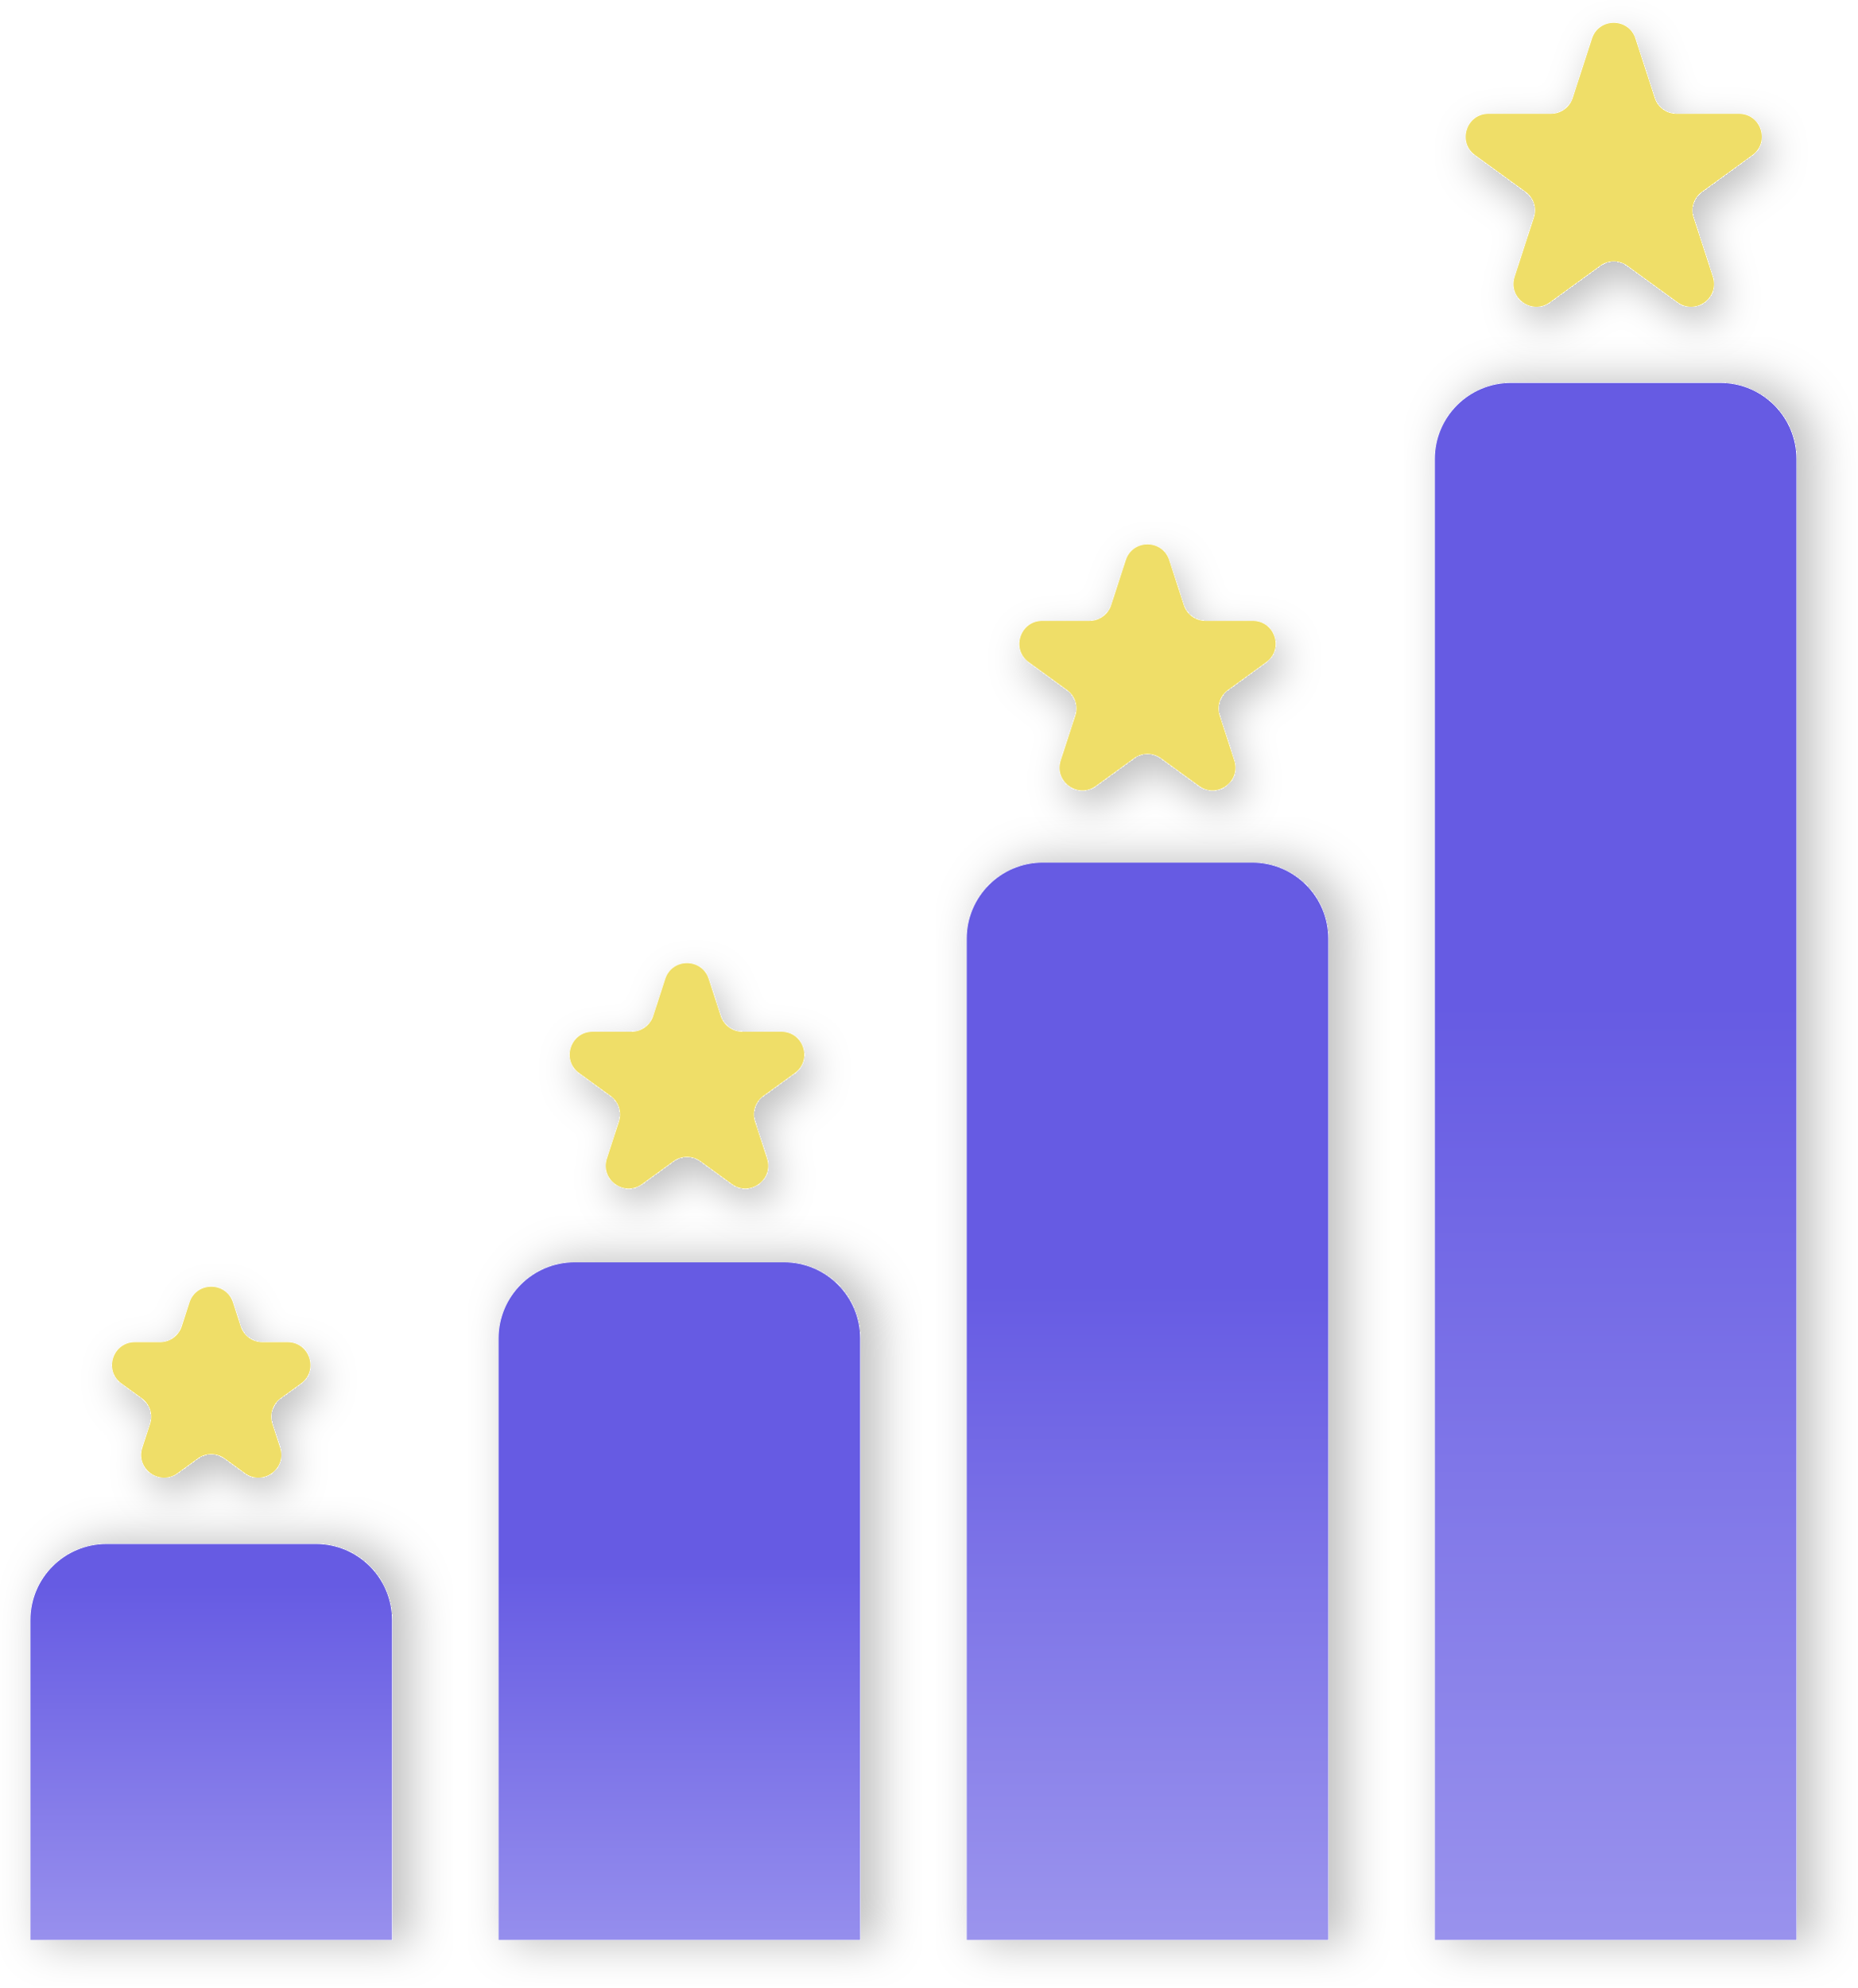
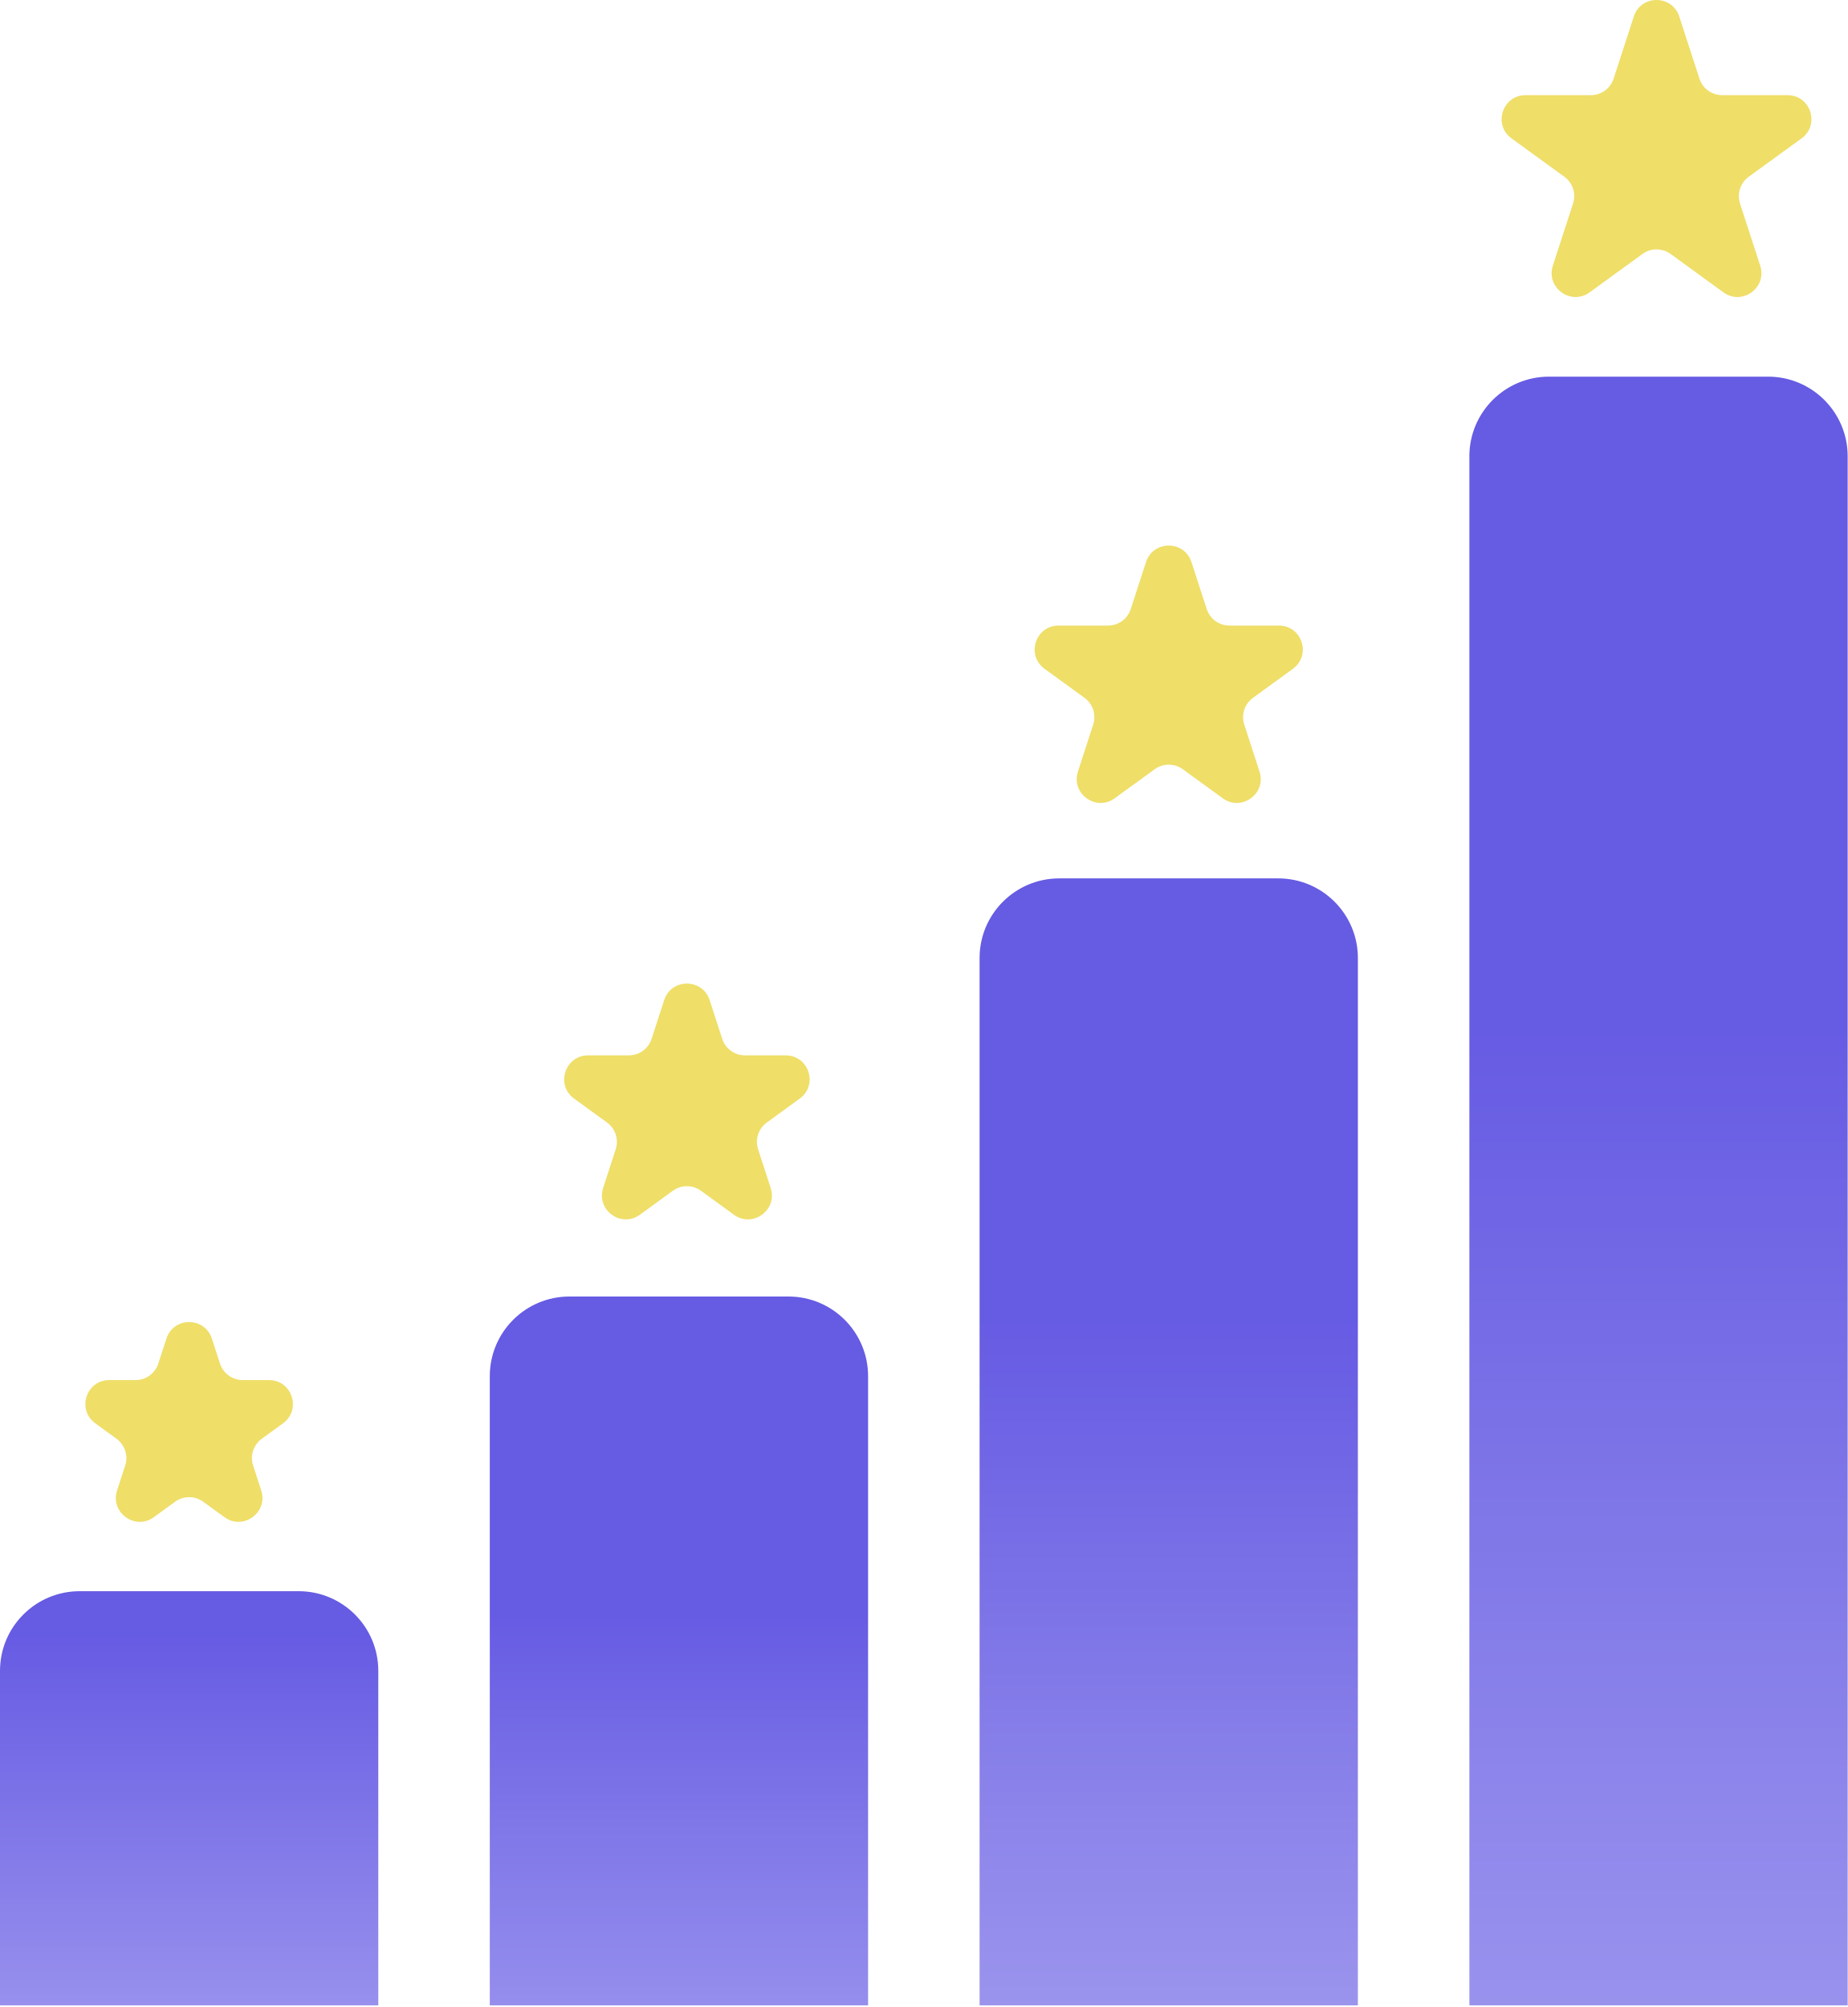
- <svg xmlns="http://www.w3.org/2000/svg" width="488" height="522" viewBox="0 0 488 522" fill="none">
-   <g filter="url(#filter0_d_0_1)">
-     <path d="M377 120.584C377 109.538 385.954 100.583 397 100.583H452C463.046 100.583 472 109.538 472 120.583V509.583H377V120.584Z" fill="url(#paint0_linear_0_1)" />
-   </g>
-   <g filter="url(#filter1_d_0_1)">
-     <path d="M254 246.583C254 235.538 262.954 226.583 274 226.583H329C340.046 226.583 349 235.538 349 246.583V509.583H254V246.583Z" fill="url(#paint1_linear_0_1)" />
-   </g>
-   <g filter="url(#filter2_d_0_1)">
-     <path d="M131 351.583C131 340.538 139.954 331.583 151 331.583H206C217.046 331.583 226 340.538 226 351.583V509.583H131V351.583Z" fill="url(#paint2_linear_0_1)" />
-   </g>
-   <g filter="url(#filter3_d_0_1)">
-     <path d="M8 425.583C8 414.538 16.954 405.583 28 405.583H83C94.046 405.583 103 414.538 103 425.583V509.583H8V425.583Z" fill="url(#paint3_linear_0_1)" />
-   </g>
-   <g filter="url(#filter4_d_0_1)">
-     <path d="M418.294 10.146C420.09 4.618 427.91 4.618 429.706 10.146L434.777 25.751C435.58 28.223 437.884 29.897 440.483 29.897H456.891C462.703 29.897 465.12 37.334 460.418 40.751L447.143 50.395C445.04 51.923 444.16 54.631 444.964 57.103L450.034 72.708C451.83 78.236 445.503 82.833 440.801 79.416L427.527 69.772C425.424 68.244 422.576 68.244 420.473 69.772L407.199 79.416C402.497 82.833 396.17 78.236 397.966 72.708L403.036 57.103C403.84 54.631 402.96 51.923 400.857 50.395L387.582 40.751C382.88 37.334 385.297 29.897 391.109 29.897H407.517C410.116 29.897 412.42 28.223 413.223 25.751L418.294 10.146Z" fill="#EFDE68" />
-   </g>
-   <g filter="url(#filter5_d_0_1)">
-     <path d="M295.794 147.146C297.59 141.618 305.41 141.618 307.206 147.146L311.042 158.95C311.845 161.422 314.149 163.096 316.748 163.096H329.16C334.972 163.096 337.389 170.534 332.687 173.95L322.645 181.246C320.542 182.774 319.662 185.482 320.466 187.954L324.301 199.759C326.097 205.286 319.77 209.883 315.068 206.467L305.027 199.171C302.924 197.643 300.076 197.643 297.973 199.171L287.932 206.467C283.23 209.883 276.903 205.286 278.699 199.759L282.534 187.954C283.338 185.482 282.458 182.774 280.355 181.246L270.313 173.95C265.611 170.534 268.028 163.096 273.84 163.096H286.252C288.851 163.096 291.155 161.422 291.958 158.95L295.794 147.146Z" fill="#EFDE68" />
-   </g>
-   <g filter="url(#filter6_d_0_1)">
-     <path d="M174.794 257.146C176.59 251.618 184.41 251.618 186.206 257.146L189.368 266.877C190.172 269.349 192.475 271.023 195.075 271.023H205.307C211.119 271.023 213.536 278.461 208.834 281.877L200.556 287.892C198.453 289.42 197.573 292.128 198.376 294.6L201.538 304.331C203.334 309.859 197.007 314.456 192.305 311.04L184.027 305.025C181.924 303.497 179.076 303.497 176.973 305.025L168.695 311.04C163.993 314.456 157.666 309.859 159.462 304.331L162.624 294.6C163.427 292.128 162.547 289.42 160.444 287.892L152.166 281.877C147.464 278.461 149.881 271.023 155.693 271.023H165.925C168.525 271.023 170.828 269.349 171.632 266.877L174.794 257.146Z" fill="#EFDE68" />
-   </g>
-   <g filter="url(#filter7_d_0_1)">
-     <path d="M49.794 342.146C51.59 336.618 59.41 336.618 61.206 342.146L63.246 348.422C64.049 350.895 66.353 352.568 68.952 352.568H75.552C81.364 352.568 83.781 360.006 79.078 363.422L73.739 367.302C71.636 368.829 70.756 371.538 71.56 374.01L73.599 380.286C75.395 385.814 69.068 390.411 64.366 386.995L59.027 383.115C56.924 381.588 54.076 381.588 51.973 383.115L46.634 386.995C41.932 390.411 35.605 385.814 37.401 380.286L39.44 374.01C40.244 371.538 39.364 368.829 37.261 367.302L31.922 363.422C27.219 360.006 29.636 352.568 35.448 352.568H42.048C44.647 352.568 46.951 350.895 47.754 348.422L49.794 342.146Z" fill="#EFDE68" />
-   </g>
+ <svg xmlns="http://www.w3.org/2000/svg" width="464" height="504" viewBox="0 0 464 504" fill="none">
+   <path d="M369 114.584C369 103.538 377.954 94.584 389 94.584H444C455.046 94.584 464 103.538 464 114.583V503.583H369V114.584Z" fill="url(#paint0_linear_0_1)" />
+   <path d="M246 240.583C246 229.538 254.954 220.583 266 220.583H321C332.046 220.583 341 229.538 341 240.583V503.583H246V240.583Z" fill="url(#paint1_linear_0_1)" />
+   <path d="M123 345.583C123 334.538 131.954 325.583 143 325.583H198C209.046 325.583 218 334.538 218 345.583V503.583H123V345.583Z" fill="url(#paint2_linear_0_1)" />
+   <path d="M0 419.583C0 408.538 8.954 399.583 20 399.583H75C86.046 399.583 95 408.538 95 419.583V503.583H0V419.583Z" fill="url(#paint3_linear_0_1)" />
+   <path d="M410.294 4.146C412.09 -1.382 419.91 -1.382 421.706 4.146L426.777 19.751C427.58 22.223 429.884 23.897 432.483 23.897H448.891C454.703 23.897 457.12 31.334 452.418 34.751L439.143 44.395C437.04 45.923 436.16 48.631 436.964 51.103L442.034 66.708C443.83 72.236 437.503 76.833 432.801 73.416L419.527 63.772C417.424 62.244 414.576 62.244 412.473 63.772L399.199 73.416C394.497 76.833 388.17 72.236 389.966 66.708L395.036 51.103C395.84 48.631 394.96 45.923 392.857 44.395L379.582 34.751C374.88 31.334 377.297 23.897 383.109 23.897H399.517C402.116 23.897 404.42 22.223 405.223 19.751L410.294 4.146Z" fill="#EFDE68" />
+   <path d="M287.794 141.146C289.59 135.618 297.41 135.618 299.206 141.146L303.042 152.95C303.845 155.422 306.149 157.096 308.748 157.096H321.16C326.972 157.096 329.389 164.534 324.687 167.95L314.645 175.246C312.542 176.774 311.662 179.482 312.466 181.954L316.301 193.759C318.097 199.286 311.77 203.883 307.068 200.467L297.027 193.171C294.924 191.643 292.076 191.643 289.973 193.171L279.932 200.467C275.23 203.883 268.903 199.286 270.699 193.759L274.534 181.954C275.338 179.482 274.458 176.774 272.355 175.246L262.313 167.95C257.611 164.534 260.028 157.096 265.84 157.096H278.252C280.851 157.096 283.155 155.422 283.958 152.95L287.794 141.146Z" fill="#EFDE68" />
+   <path d="M166.794 251.146C168.59 245.618 176.41 245.618 178.206 251.146L181.368 260.877C182.172 263.349 184.475 265.023 187.075 265.023L197.307 265.023C203.119 265.023 205.536 272.461 200.834 275.877L192.556 281.892C190.453 283.42 189.573 286.128 190.376 288.6L193.538 298.331C195.334 303.859 189.007 308.456 184.305 305.04L176.027 299.025C173.924 297.497 171.076 297.497 168.973 299.025L160.695 305.04C155.993 308.456 149.666 303.859 151.462 298.331L154.624 288.6C155.427 286.128 154.547 283.42 152.444 281.892L144.166 275.877C139.464 272.461 141.881 265.023 147.693 265.023L157.925 265.023C160.525 265.023 162.828 263.349 163.632 260.877L166.794 251.146Z" fill="#EFDE68" />
+   <path d="M41.794 336.146C43.59 330.618 51.41 330.618 53.206 336.146L55.246 342.422C56.049 344.895 58.353 346.568 60.952 346.568L67.552 346.568C73.364 346.568 75.781 354.006 71.078 357.422L65.739 361.302C63.636 362.829 62.756 365.538 63.56 368.01L65.599 374.286C67.395 379.814 61.068 384.411 56.366 380.995L51.027 377.115C48.924 375.588 46.076 375.588 43.973 377.115L38.634 380.995C33.932 384.411 27.605 379.814 29.401 374.286L31.44 368.01C32.244 365.538 31.364 362.829 29.261 361.302L23.922 357.422C19.219 354.006 21.636 346.568 27.448 346.568L34.048 346.568C36.647 346.568 38.951 344.895 39.754 342.422L41.794 336.146Z" fill="#EFDE68" />
  <defs>
-     <filter id="filter0_d_0_1" x="369" y="88.584" width="119" height="433" filterUnits="userSpaceOnUse" color-interpolation-filters="sRGB">
-       <feFlood flood-opacity="0" result="BackgroundImageFix" />
-       <feColorMatrix in="SourceAlpha" type="matrix" values="0 0 0 0 0 0 0 0 0 0 0 0 0 0 0 0 0 0 127 0" result="hardAlpha" />
-       <feMorphology radius="1" operator="dilate" in="SourceAlpha" result="effect1_dropShadow_0_1" />
-       <feOffset dx="4" />
-       <feGaussianBlur stdDeviation="5.5" />
-       <feComposite in2="hardAlpha" operator="out" />
-       <feColorMatrix type="matrix" values="0 0 0 0 0 0 0 0 0 0 0 0 0 0 0 0 0 0 0.25 0" />
-       <feBlend mode="normal" in2="BackgroundImageFix" result="effect1_dropShadow_0_1" />
-       <feBlend mode="normal" in="SourceGraphic" in2="effect1_dropShadow_0_1" result="shape" />
-     </filter>
-     <filter id="filter1_d_0_1" x="246" y="214.583" width="119" height="307" filterUnits="userSpaceOnUse" color-interpolation-filters="sRGB">
-       <feFlood flood-opacity="0" result="BackgroundImageFix" />
-       <feColorMatrix in="SourceAlpha" type="matrix" values="0 0 0 0 0 0 0 0 0 0 0 0 0 0 0 0 0 0 127 0" result="hardAlpha" />
-       <feMorphology radius="1" operator="dilate" in="SourceAlpha" result="effect1_dropShadow_0_1" />
-       <feOffset dx="4" />
-       <feGaussianBlur stdDeviation="5.5" />
-       <feComposite in2="hardAlpha" operator="out" />
-       <feColorMatrix type="matrix" values="0 0 0 0 0 0 0 0 0 0 0 0 0 0 0 0 0 0 0.25 0" />
-       <feBlend mode="normal" in2="BackgroundImageFix" result="effect1_dropShadow_0_1" />
-       <feBlend mode="normal" in="SourceGraphic" in2="effect1_dropShadow_0_1" result="shape" />
-     </filter>
-     <filter id="filter2_d_0_1" x="123" y="319.583" width="119" height="202" filterUnits="userSpaceOnUse" color-interpolation-filters="sRGB">
-       <feFlood flood-opacity="0" result="BackgroundImageFix" />
-       <feColorMatrix in="SourceAlpha" type="matrix" values="0 0 0 0 0 0 0 0 0 0 0 0 0 0 0 0 0 0 127 0" result="hardAlpha" />
-       <feMorphology radius="1" operator="dilate" in="SourceAlpha" result="effect1_dropShadow_0_1" />
-       <feOffset dx="4" />
-       <feGaussianBlur stdDeviation="5.5" />
-       <feComposite in2="hardAlpha" operator="out" />
-       <feColorMatrix type="matrix" values="0 0 0 0 0 0 0 0 0 0 0 0 0 0 0 0 0 0 0.25 0" />
-       <feBlend mode="normal" in2="BackgroundImageFix" result="effect1_dropShadow_0_1" />
-       <feBlend mode="normal" in="SourceGraphic" in2="effect1_dropShadow_0_1" result="shape" />
-     </filter>
-     <filter id="filter3_d_0_1" x="0" y="393.583" width="119" height="128" filterUnits="userSpaceOnUse" color-interpolation-filters="sRGB">
-       <feFlood flood-opacity="0" result="BackgroundImageFix" />
-       <feColorMatrix in="SourceAlpha" type="matrix" values="0 0 0 0 0 0 0 0 0 0 0 0 0 0 0 0 0 0 127 0" result="hardAlpha" />
-       <feMorphology radius="1" operator="dilate" in="SourceAlpha" result="effect1_dropShadow_0_1" />
-       <feOffset dx="4" />
-       <feGaussianBlur stdDeviation="5.5" />
-       <feComposite in2="hardAlpha" operator="out" />
-       <feColorMatrix type="matrix" values="0 0 0 0 0 0 0 0 0 0 0 0 0 0 0 0 0 0 0.25 0" />
-       <feBlend mode="normal" in2="BackgroundImageFix" result="effect1_dropShadow_0_1" />
-       <feBlend mode="normal" in="SourceGraphic" in2="effect1_dropShadow_0_1" result="shape" />
-     </filter>
-     <filter id="filter4_d_0_1" x="377.098" y="0" width="97.805" height="94.589" filterUnits="userSpaceOnUse" color-interpolation-filters="sRGB">
-       <feFlood flood-opacity="0" result="BackgroundImageFix" />
-       <feColorMatrix in="SourceAlpha" type="matrix" values="0 0 0 0 0 0 0 0 0 0 0 0 0 0 0 0 0 0 127 0" result="hardAlpha" />
-       <feOffset dx="2" dy="4" />
-       <feGaussianBlur stdDeviation="5" />
-       <feComposite in2="hardAlpha" operator="out" />
-       <feColorMatrix type="matrix" values="0 0 0 0 0 0 0 0 0 0 0 0 0 0 0 0 0 0 0.25 0" />
-       <feBlend mode="normal" in2="BackgroundImageFix" result="effect1_dropShadow_0_1" />
-       <feBlend mode="normal" in="SourceGraphic" in2="effect1_dropShadow_0_1" result="shape" />
-     </filter>
-     <filter id="filter5_d_0_1" x="259.828" y="137" width="87.343" height="84.64" filterUnits="userSpaceOnUse" color-interpolation-filters="sRGB">
-       <feFlood flood-opacity="0" result="BackgroundImageFix" />
-       <feColorMatrix in="SourceAlpha" type="matrix" values="0 0 0 0 0 0 0 0 0 0 0 0 0 0 0 0 0 0 127 0" result="hardAlpha" />
-       <feOffset dx="2" dy="4" />
-       <feGaussianBlur stdDeviation="5" />
-       <feComposite in2="hardAlpha" operator="out" />
-       <feColorMatrix type="matrix" values="0 0 0 0 0 0 0 0 0 0 0 0 0 0 0 0 0 0 0.25 0" />
-       <feBlend mode="normal" in2="BackgroundImageFix" result="effect1_dropShadow_0_1" />
-       <feBlend mode="normal" in="SourceGraphic" in2="effect1_dropShadow_0_1" result="shape" />
-     </filter>
-     <filter id="filter6_d_0_1" x="141.682" y="247" width="81.637" height="79.213" filterUnits="userSpaceOnUse" color-interpolation-filters="sRGB">
-       <feFlood flood-opacity="0" result="BackgroundImageFix" />
-       <feColorMatrix in="SourceAlpha" type="matrix" values="0 0 0 0 0 0 0 0 0 0 0 0 0 0 0 0 0 0 127 0" result="hardAlpha" />
-       <feOffset dx="2" dy="4" />
-       <feGaussianBlur stdDeviation="5" />
-       <feComposite in2="hardAlpha" operator="out" />
-       <feColorMatrix type="matrix" values="0 0 0 0 0 0 0 0 0 0 0 0 0 0 0 0 0 0 0.25 0" />
-       <feBlend mode="normal" in2="BackgroundImageFix" result="effect1_dropShadow_0_1" />
-       <feBlend mode="normal" in="SourceGraphic" in2="effect1_dropShadow_0_1" result="shape" />
-     </filter>
-     <filter id="filter7_d_0_1" x="21.437" y="332" width="72.126" height="70.168" filterUnits="userSpaceOnUse" color-interpolation-filters="sRGB">
-       <feFlood flood-opacity="0" result="BackgroundImageFix" />
-       <feColorMatrix in="SourceAlpha" type="matrix" values="0 0 0 0 0 0 0 0 0 0 0 0 0 0 0 0 0 0 127 0" result="hardAlpha" />
-       <feOffset dx="2" dy="4" />
-       <feGaussianBlur stdDeviation="5" />
-       <feComposite in2="hardAlpha" operator="out" />
-       <feColorMatrix type="matrix" values="0 0 0 0 0 0 0 0 0 0 0 0 0 0 0 0 0 0 0.25 0" />
-       <feBlend mode="normal" in2="BackgroundImageFix" result="effect1_dropShadow_0_1" />
-       <feBlend mode="normal" in="SourceGraphic" in2="effect1_dropShadow_0_1" result="shape" />
-     </filter>
-     <linearGradient id="paint0_linear_0_1" x1="424.5" y1="100.583" x2="424.5" y2="509.583" gradientUnits="userSpaceOnUse">
+     <linearGradient id="paint0_linear_0_1" x1="416.5" y1="94.584" x2="416.5" y2="503.583" gradientUnits="userSpaceOnUse">
      <stop offset="0.399" stop-color="#665BE3" />
      <stop offset="1" stop-color="#9992ED" />
    </linearGradient>
-     <linearGradient id="paint1_linear_0_1" x1="301.5" y1="226.583" x2="301.5" y2="509.583" gradientUnits="userSpaceOnUse">
+     <linearGradient id="paint1_linear_0_1" x1="293.5" y1="220.583" x2="293.5" y2="503.583" gradientUnits="userSpaceOnUse">
      <stop offset="0.391" stop-color="#665BE3" />
      <stop offset="1" stop-color="#9B94ED" />
    </linearGradient>
-     <linearGradient id="paint2_linear_0_1" x1="178.5" y1="331.583" x2="178.5" y2="509.583" gradientUnits="userSpaceOnUse">
+     <linearGradient id="paint2_linear_0_1" x1="170.5" y1="325.583" x2="170.5" y2="503.583" gradientUnits="userSpaceOnUse">
      <stop offset="0.448" stop-color="#665BE3" />
      <stop offset="1" stop-color="#958EED" />
    </linearGradient>
-     <linearGradient id="paint3_linear_0_1" x1="55.5" y1="405.583" x2="55.5" y2="509.583" gradientUnits="userSpaceOnUse">
+     <linearGradient id="paint3_linear_0_1" x1="47.5" y1="399.583" x2="47.5" y2="503.583" gradientUnits="userSpaceOnUse">
      <stop offset="0.104" stop-color="#665BE3" />
      <stop offset="1" stop-color="#9890ED" />
    </linearGradient>
  </defs>
</svg>
